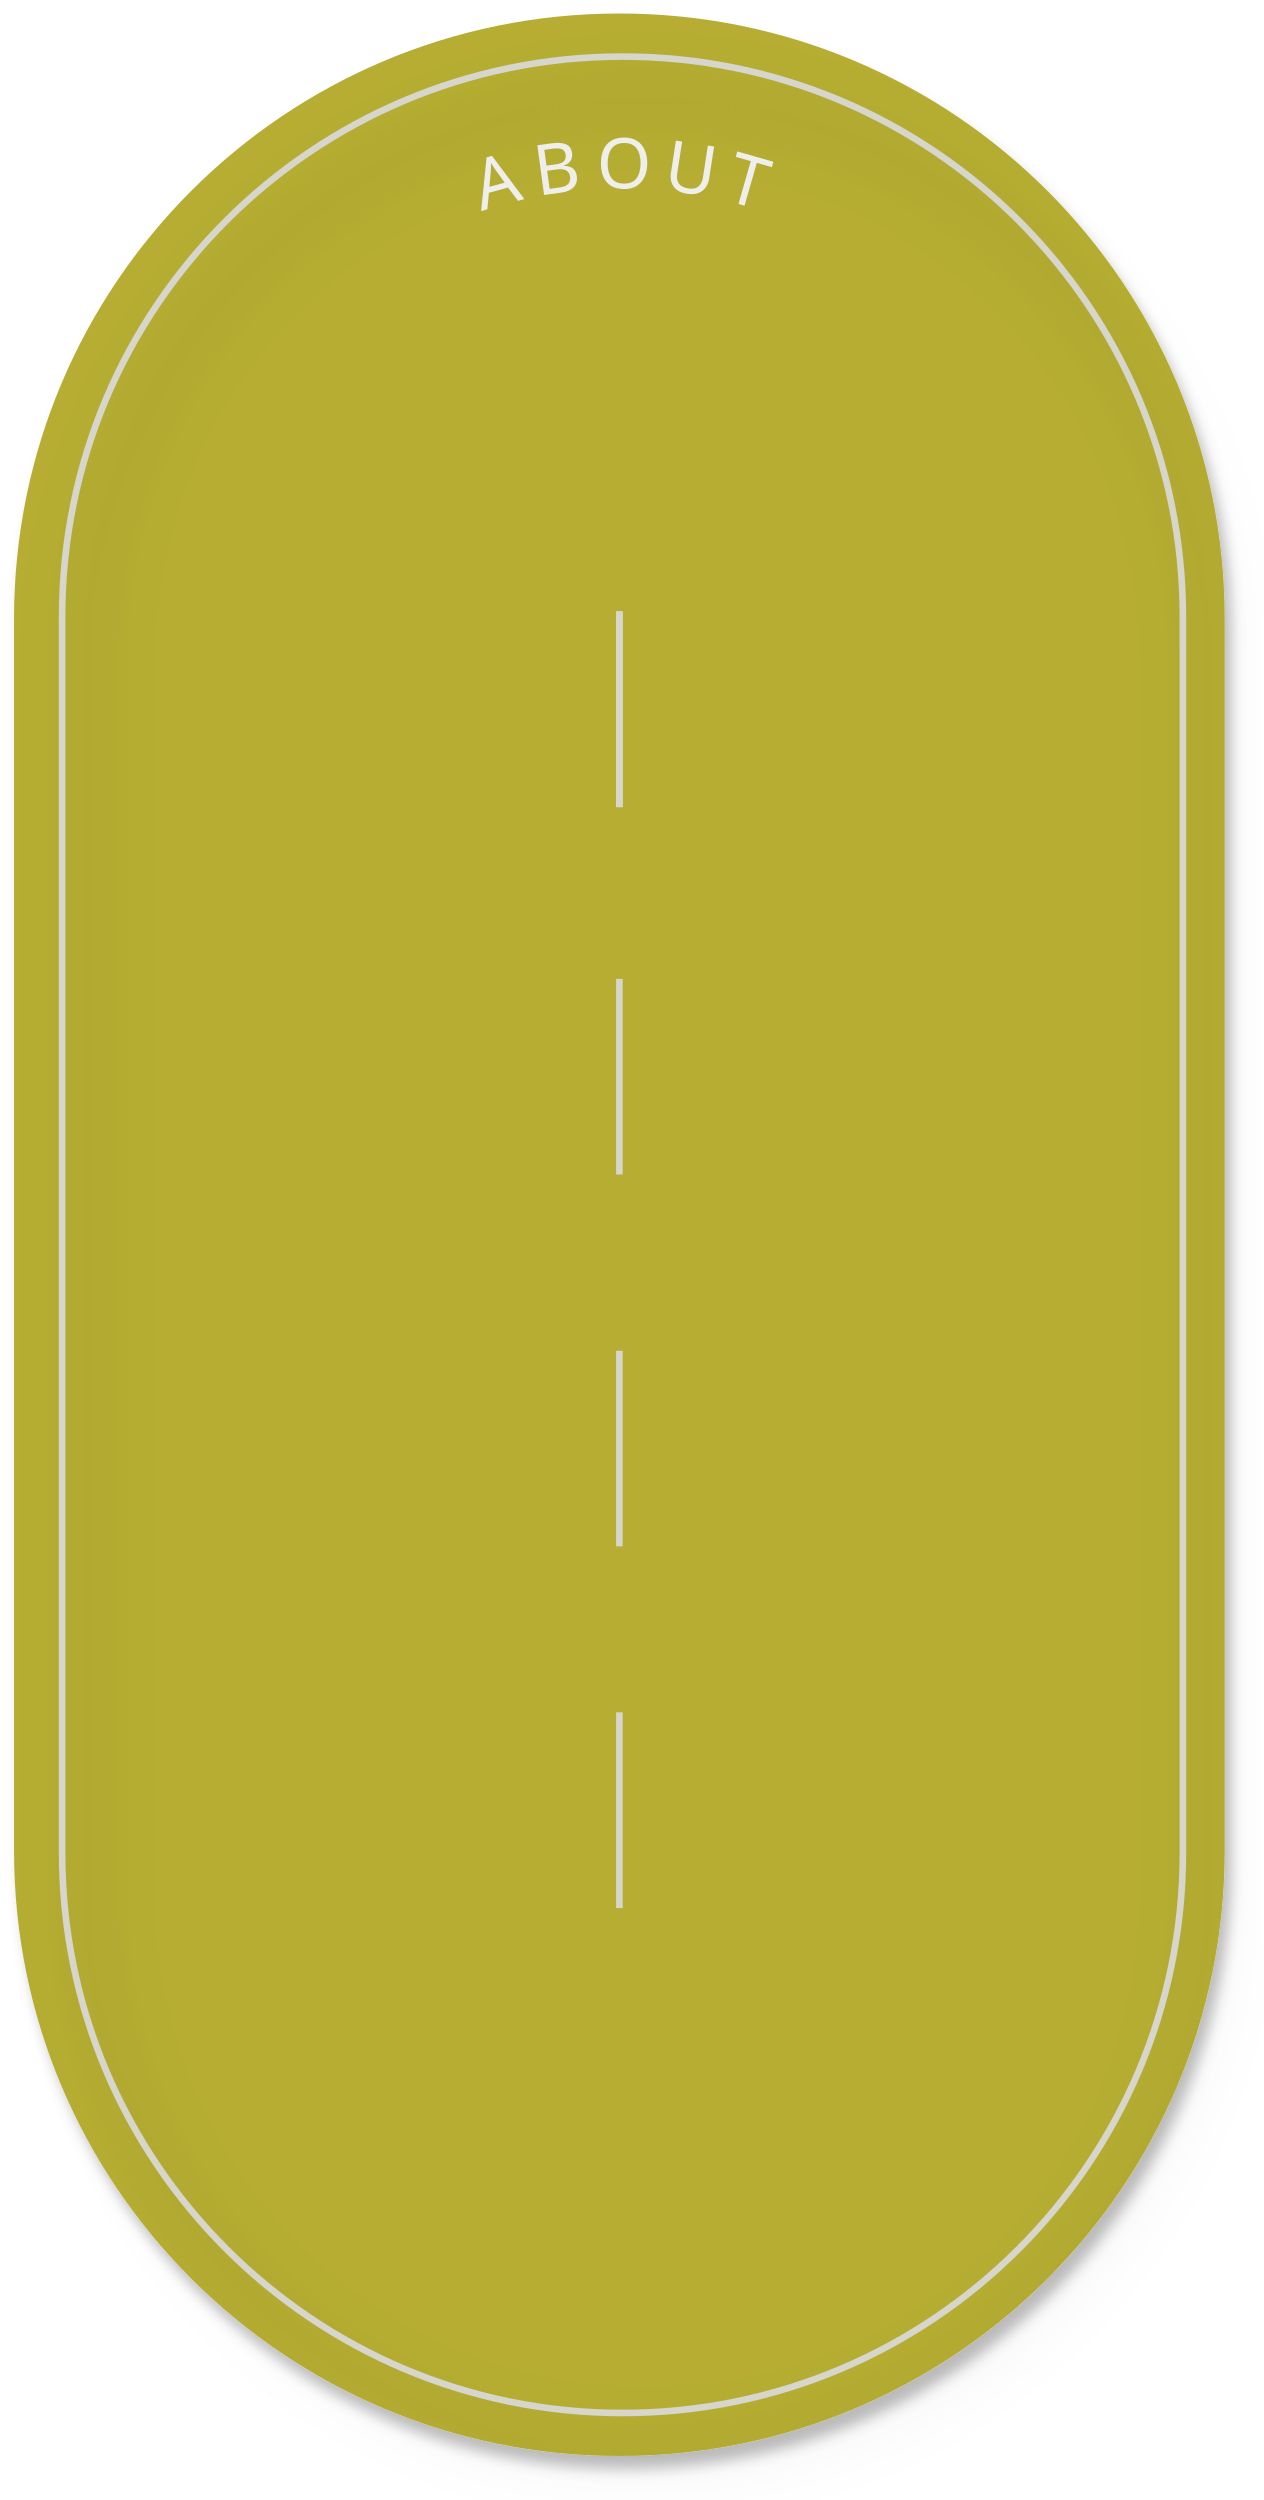
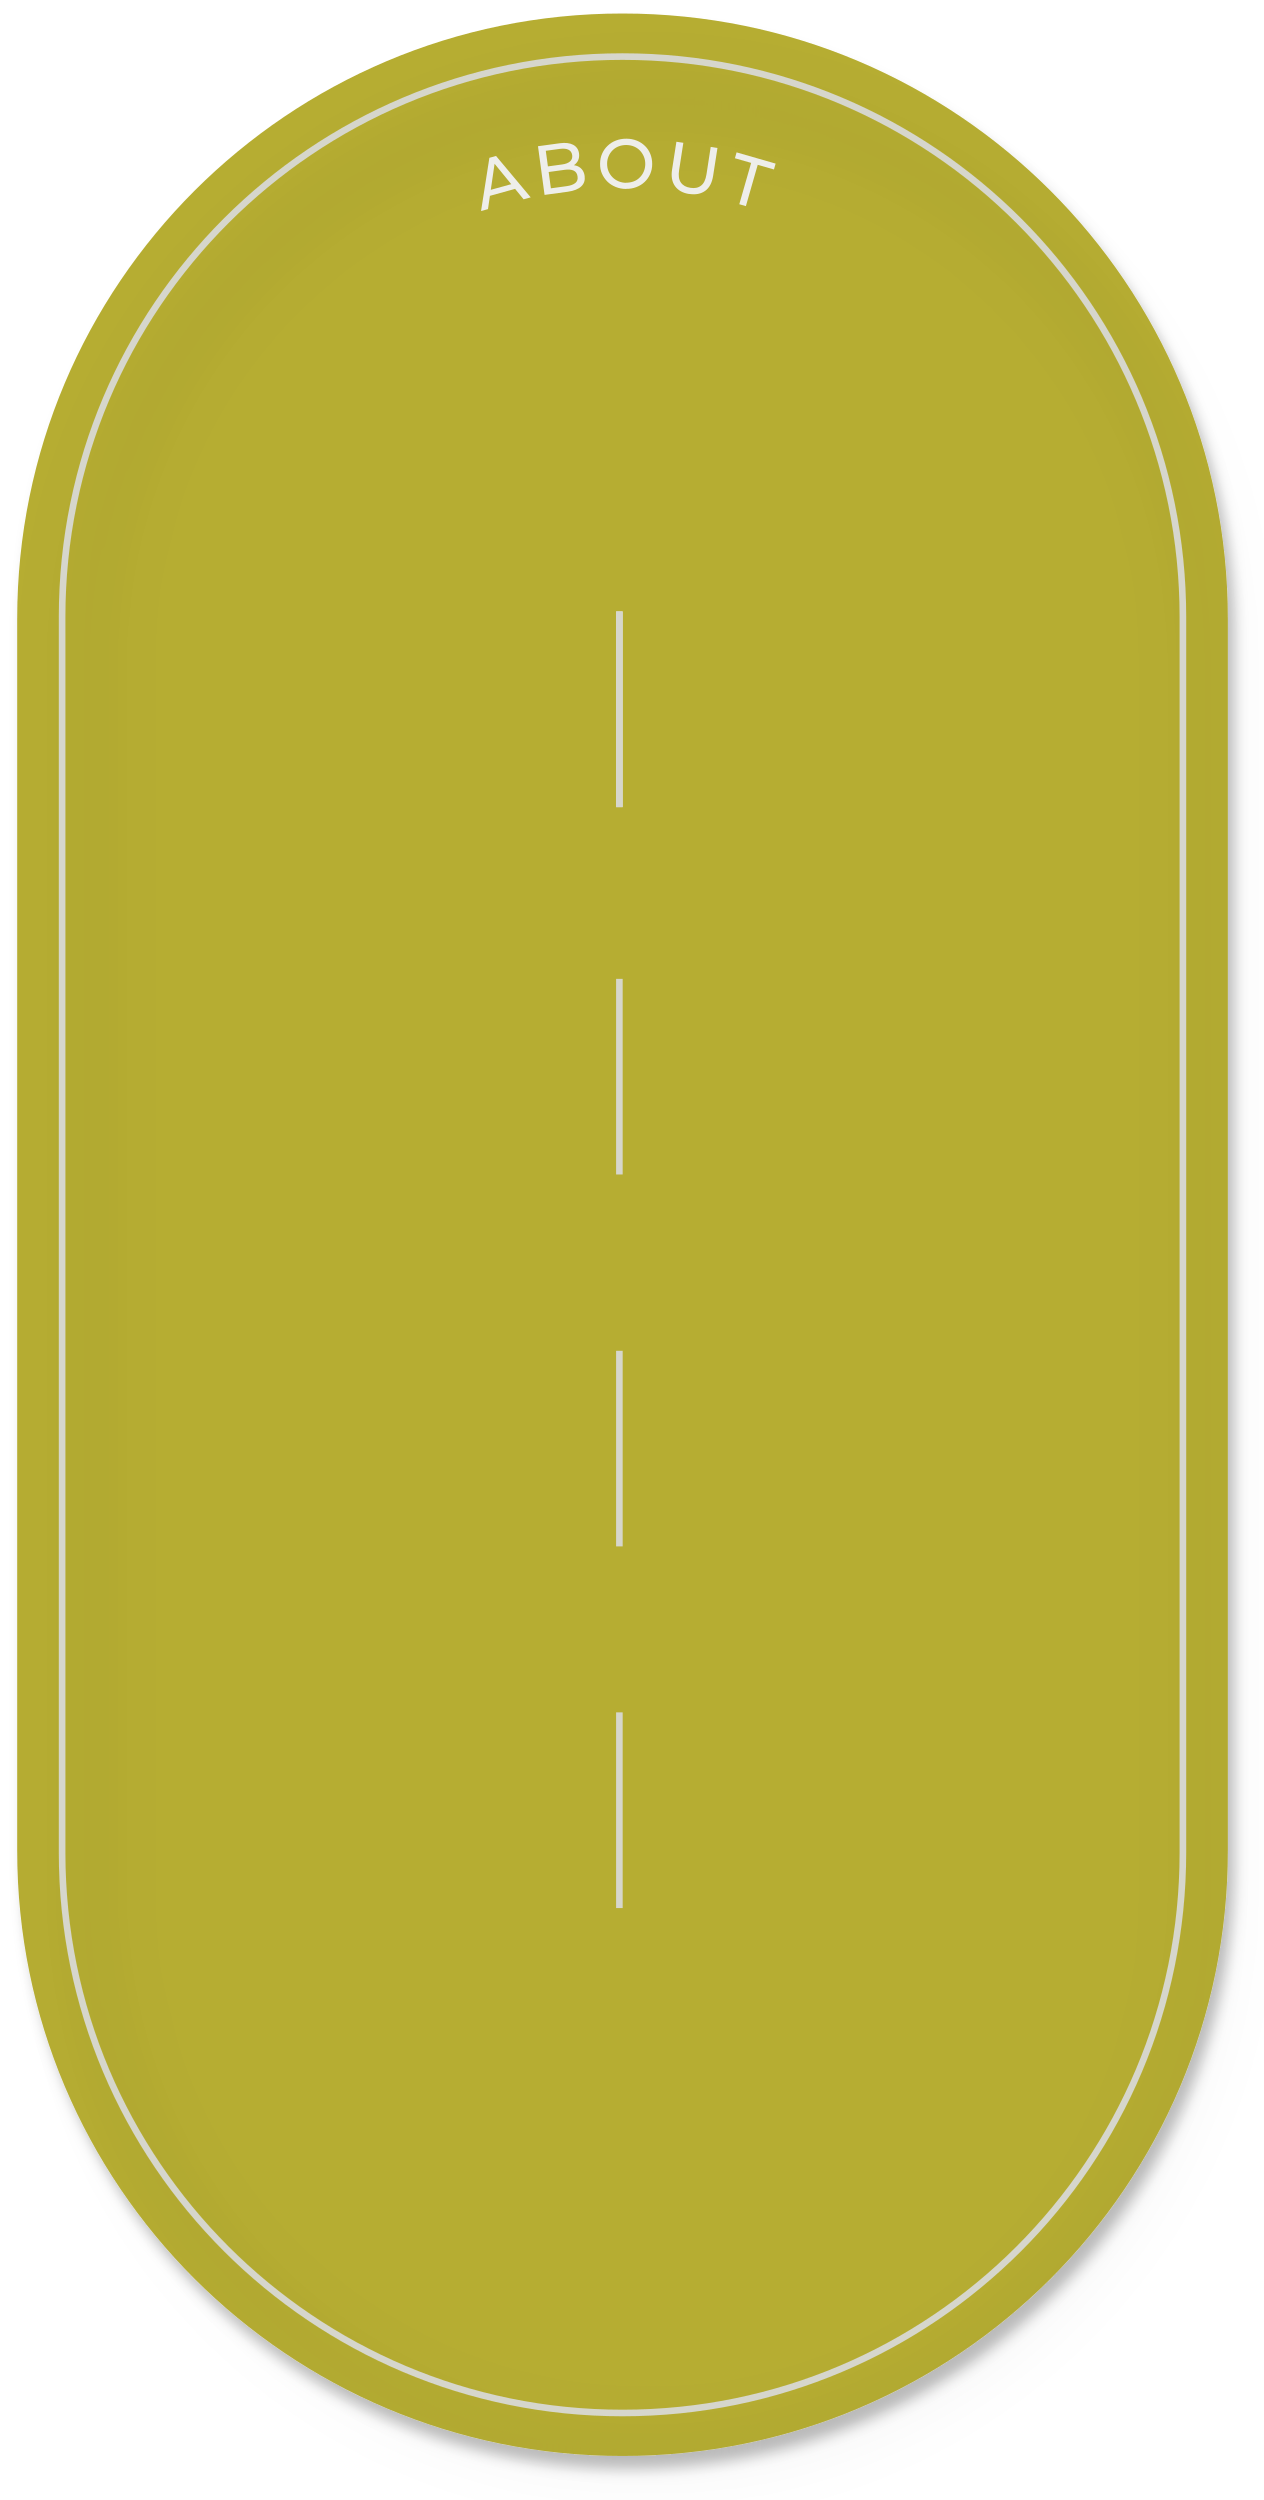
<svg xmlns="http://www.w3.org/2000/svg" id="Layer_2" data-name="Layer 2" viewBox="0 0 144 285">
  <defs>
    <style>
      .cls-1, .cls-2, .cls-3 {
        fill: none;
        stroke-miterlimit: 10;
        stroke-width: .75px;
      }

      .cls-1, .cls-3 {
        stroke: #d6d6cc;
      }

      .cls-2 {
        stroke: #e3e3dc;
      }

+       .cls-4 {
+         fill: #eeeeea;
+       }
+ 
+       .cls-4, .cls-5 {
+         stroke-width: 0px;
+       }
+ 
      .cls-3 {
        filter: url(#drop-shadow-2);
-       }
- 
-       .cls-4 {
-         fill: #eeeeea;
-         font-family: MontserratRoman-Medium, Montserrat;
-         font-size: 8px;
-         font-variation-settings: 'wght' 500;
-         font-weight: 500;
      }

      .cls-5 {
        fill: #b6ad33;
        filter: url(#drop-shadow-1);
-         stroke-width: 0px;
      }
    </style>
    <filter id="drop-shadow-1" filterUnits="userSpaceOnUse">
      <feOffset dx=".75" dy="1.5" />
      <feGaussianBlur result="blur" stdDeviation=".75" />
      <feFlood flood-color="#000" flood-opacity=".25" />
      <feComposite in2="blur" operator="in" />
      <feComposite in="SourceGraphic" />
    </filter>
    <filter id="drop-shadow-2" filterUnits="userSpaceOnUse">
      <feOffset dx="2.82" dy="4.93" />
      <feGaussianBlur result="blur-2" stdDeviation="3.52" />
      <feFlood flood-color="#000" flood-opacity=".25" />
      <feComposite in2="blur-2" operator="in" />
      <feComposite in="SourceGraphic" />
    </filter>
  </defs>
  <g id="Layer_1-2" data-name="Layer 1">
    <g>
-       <rect class="cls-5" x="1.6" y="1.54" width="138.01" height="278.44" rx="69" ry="69" />
+       <rect class="cls-5" x="1.96" y="1.54" width="138.01" height="278.44" rx="69" ry="69" />
      <rect class="cls-3" x="7.08" y="6.45" width="127.77" height="268.63" rx="63.88" ry="63.88" />
-       <text class="cls-4" transform="translate(54.85 24.06) rotate(-15.5)">
-         <tspan x="0" y="0">A</tspan>
-       </text>
-       <text class="cls-4" transform="translate(61.25 22.33) rotate(-7.69)">
-         <tspan x="0" y="0">B</tspan>
-       </text>
-       <text class="cls-4" transform="translate(68 21.45) rotate(.46)">
-         <tspan x="0" y="0">O</tspan>
-       </text>
-       <text class="cls-4" transform="translate(75.47 21.57) rotate(8.78)">
-         <tspan x="0" y="0">U</tspan>
-       </text>
-       <text class="cls-4" transform="translate(82.4 22.74) rotate(15.99)">
-         <tspan x="0" y="0">T</tspan>
-       </text>
      <g>
-         <line class="cls-2" x1="70.61" y1="69.69" x2="70.61" y2="91.99" />
-         <line class="cls-1" x1="70.61" y1="111.59" x2="70.61" y2="133.89" />
-         <line class="cls-1" x1="70.61" y1="153.99" x2="70.61" y2="176.29" />
-         <line class="cls-1" x1="70.61" y1="195.21" x2="70.61" y2="217.52" />
-         <line class="cls-1" x1="70.61" y1="69.72" x2="70.61" y2="92.03" />
+         <path class="cls-4" d="M54.84,24.06l.95-6.07.76-.21,3.95,4.72-.81.22-3.56-4.36.31-.09-.81,5.57-.79.22ZM55.51,22.42l.04-.67,3.04-.84.39.55-3.47.96Z" />
+         <path class="cls-4" d="M62.08,22.22l-.75-5.55,2.49-.34c.64-.09,1.15-.02,1.53.18.38.21.6.54.66.98.04.3,0,.56-.1.79-.11.22-.27.41-.48.55s-.45.23-.71.27l.11-.26c.32-.04.6-.03.86.05.26.08.47.21.64.41s.28.45.32.77c.06.48-.06.87-.39,1.18s-.83.51-1.54.61l-2.65.36ZM62.79,21.47l1.82-.25c.44-.06.76-.18.98-.36s.3-.43.25-.75c-.04-.32-.19-.54-.44-.66-.25-.12-.6-.15-1.04-.09l-1.89.26-.09-.64,1.7-.23c.4-.05.7-.17.91-.35.2-.18.28-.42.24-.71s-.18-.5-.42-.62-.56-.15-.96-.1l-1.63.22.58,4.27Z" />
+         <path class="cls-4" d="M71.37,21.54c-.43,0-.82-.08-1.19-.23-.36-.15-.68-.35-.94-.61s-.47-.57-.62-.91-.22-.73-.21-1.14c0-.41.08-.79.23-1.13s.36-.65.63-.9c.27-.26.58-.46.95-.6.36-.14.76-.21,1.19-.21.43,0,.82.08,1.18.22s.67.35.94.61.47.57.61.92.21.73.21,1.14c0,.42-.08.8-.23,1.14s-.36.65-.63.9c-.27.26-.58.45-.95.59-.36.14-.76.21-1.19.2ZM71.37,20.83c.31,0,.6-.05.87-.15s.5-.25.69-.45c.2-.19.35-.42.46-.68s.17-.54.17-.85c0-.31-.05-.59-.16-.85s-.26-.49-.45-.69c-.19-.2-.42-.35-.68-.46-.26-.11-.55-.16-.87-.17-.31,0-.6.05-.86.15-.27.1-.5.25-.7.45-.2.2-.35.42-.46.68-.11.26-.17.54-.17.85,0,.31.05.59.16.86.11.26.26.49.46.69.2.2.42.35.69.46.26.11.55.17.86.17Z" />
+         <path class="cls-4" d="M78.58,22.12c-.73-.11-1.27-.41-1.62-.89-.35-.48-.47-1.12-.34-1.92l.49-3.15.79.12-.48,3.11c-.1.62-.03,1.09.2,1.42.23.33.59.53,1.08.6.5.08.91,0,1.22-.25.32-.24.52-.67.62-1.29l.48-3.12.77.12-.49,3.15c-.12.8-.42,1.38-.9,1.73-.48.35-1.08.47-1.82.36Z" />
+         <path class="cls-4" d="M84.28,23.28l1.35-4.71-1.85-.53.19-.67,4.45,1.28-.19.67-1.85-.53-1.35,4.71-.76-.22Z" />
      </g>
+       <line class="cls-2" x1="70.61" y1="69.69" x2="70.61" y2="91.99" />
+       <line class="cls-1" x1="70.61" y1="111.59" x2="70.61" y2="133.89" />
+       <line class="cls-1" x1="70.61" y1="153.99" x2="70.61" y2="176.29" />
+       <line class="cls-1" x1="70.61" y1="195.21" x2="70.61" y2="217.52" />
+       <line class="cls-1" x1="70.61" y1="69.72" x2="70.61" y2="92.03" />
    </g>
  </g>
</svg>
